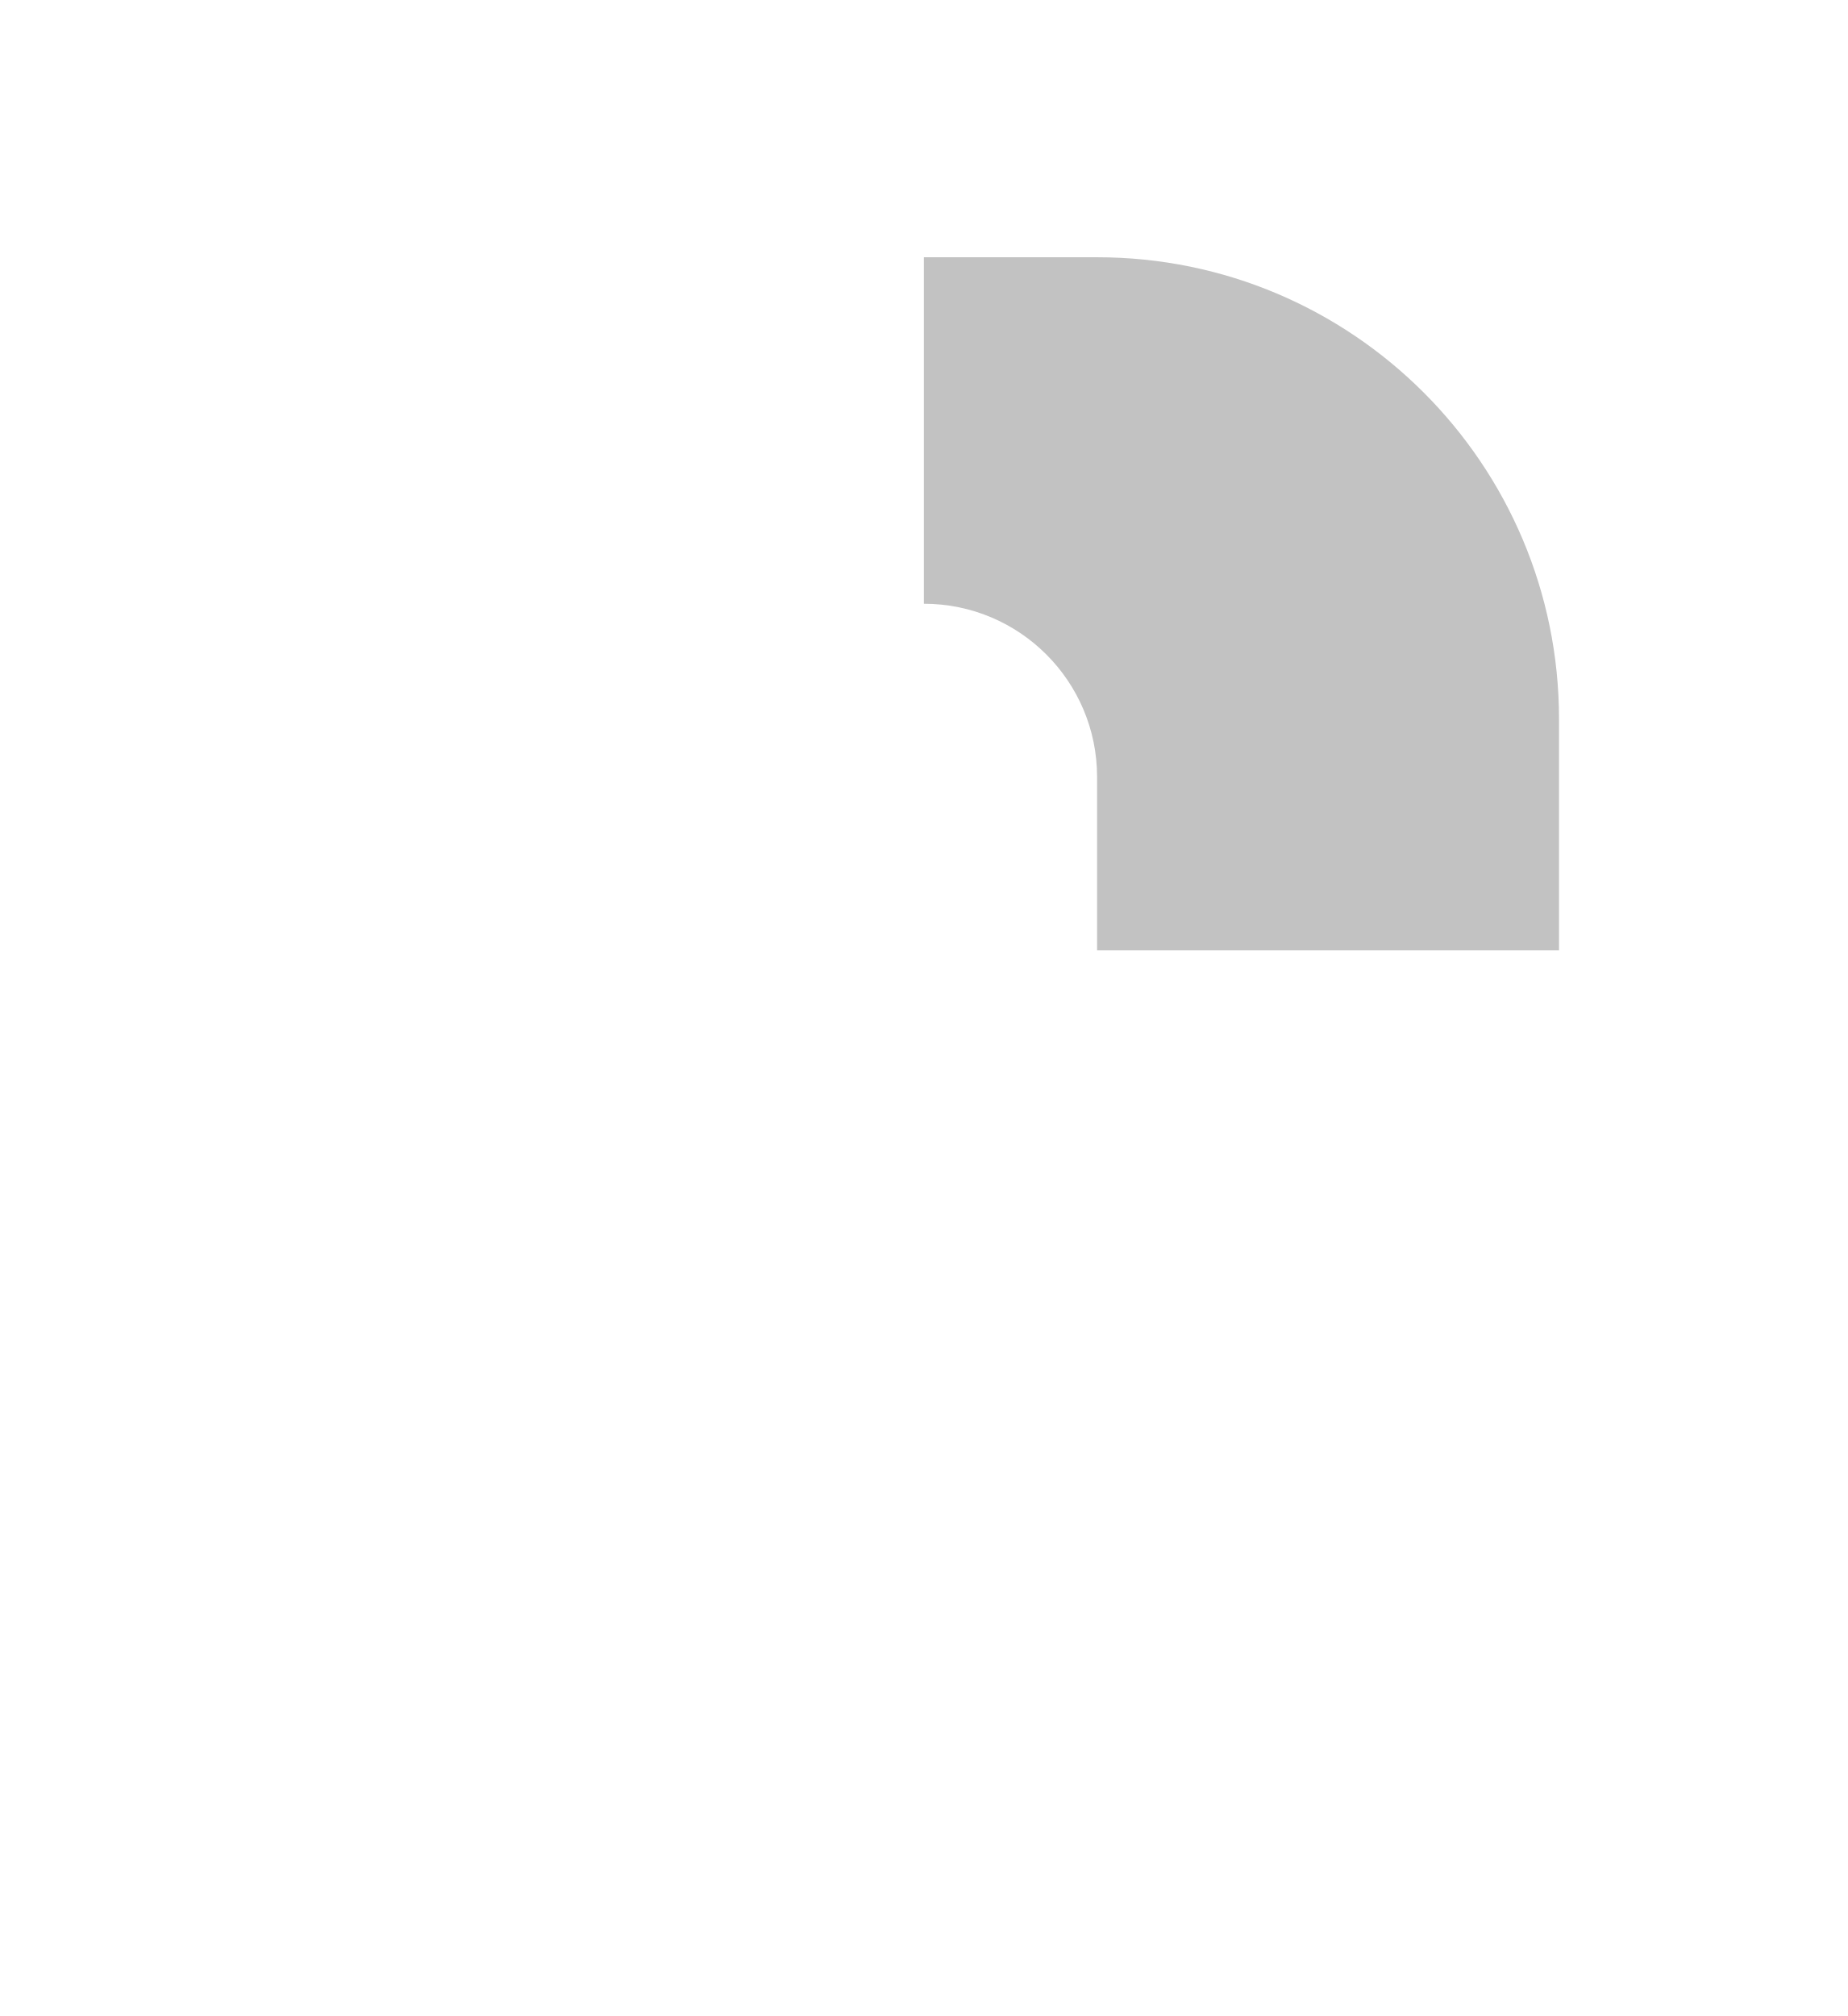
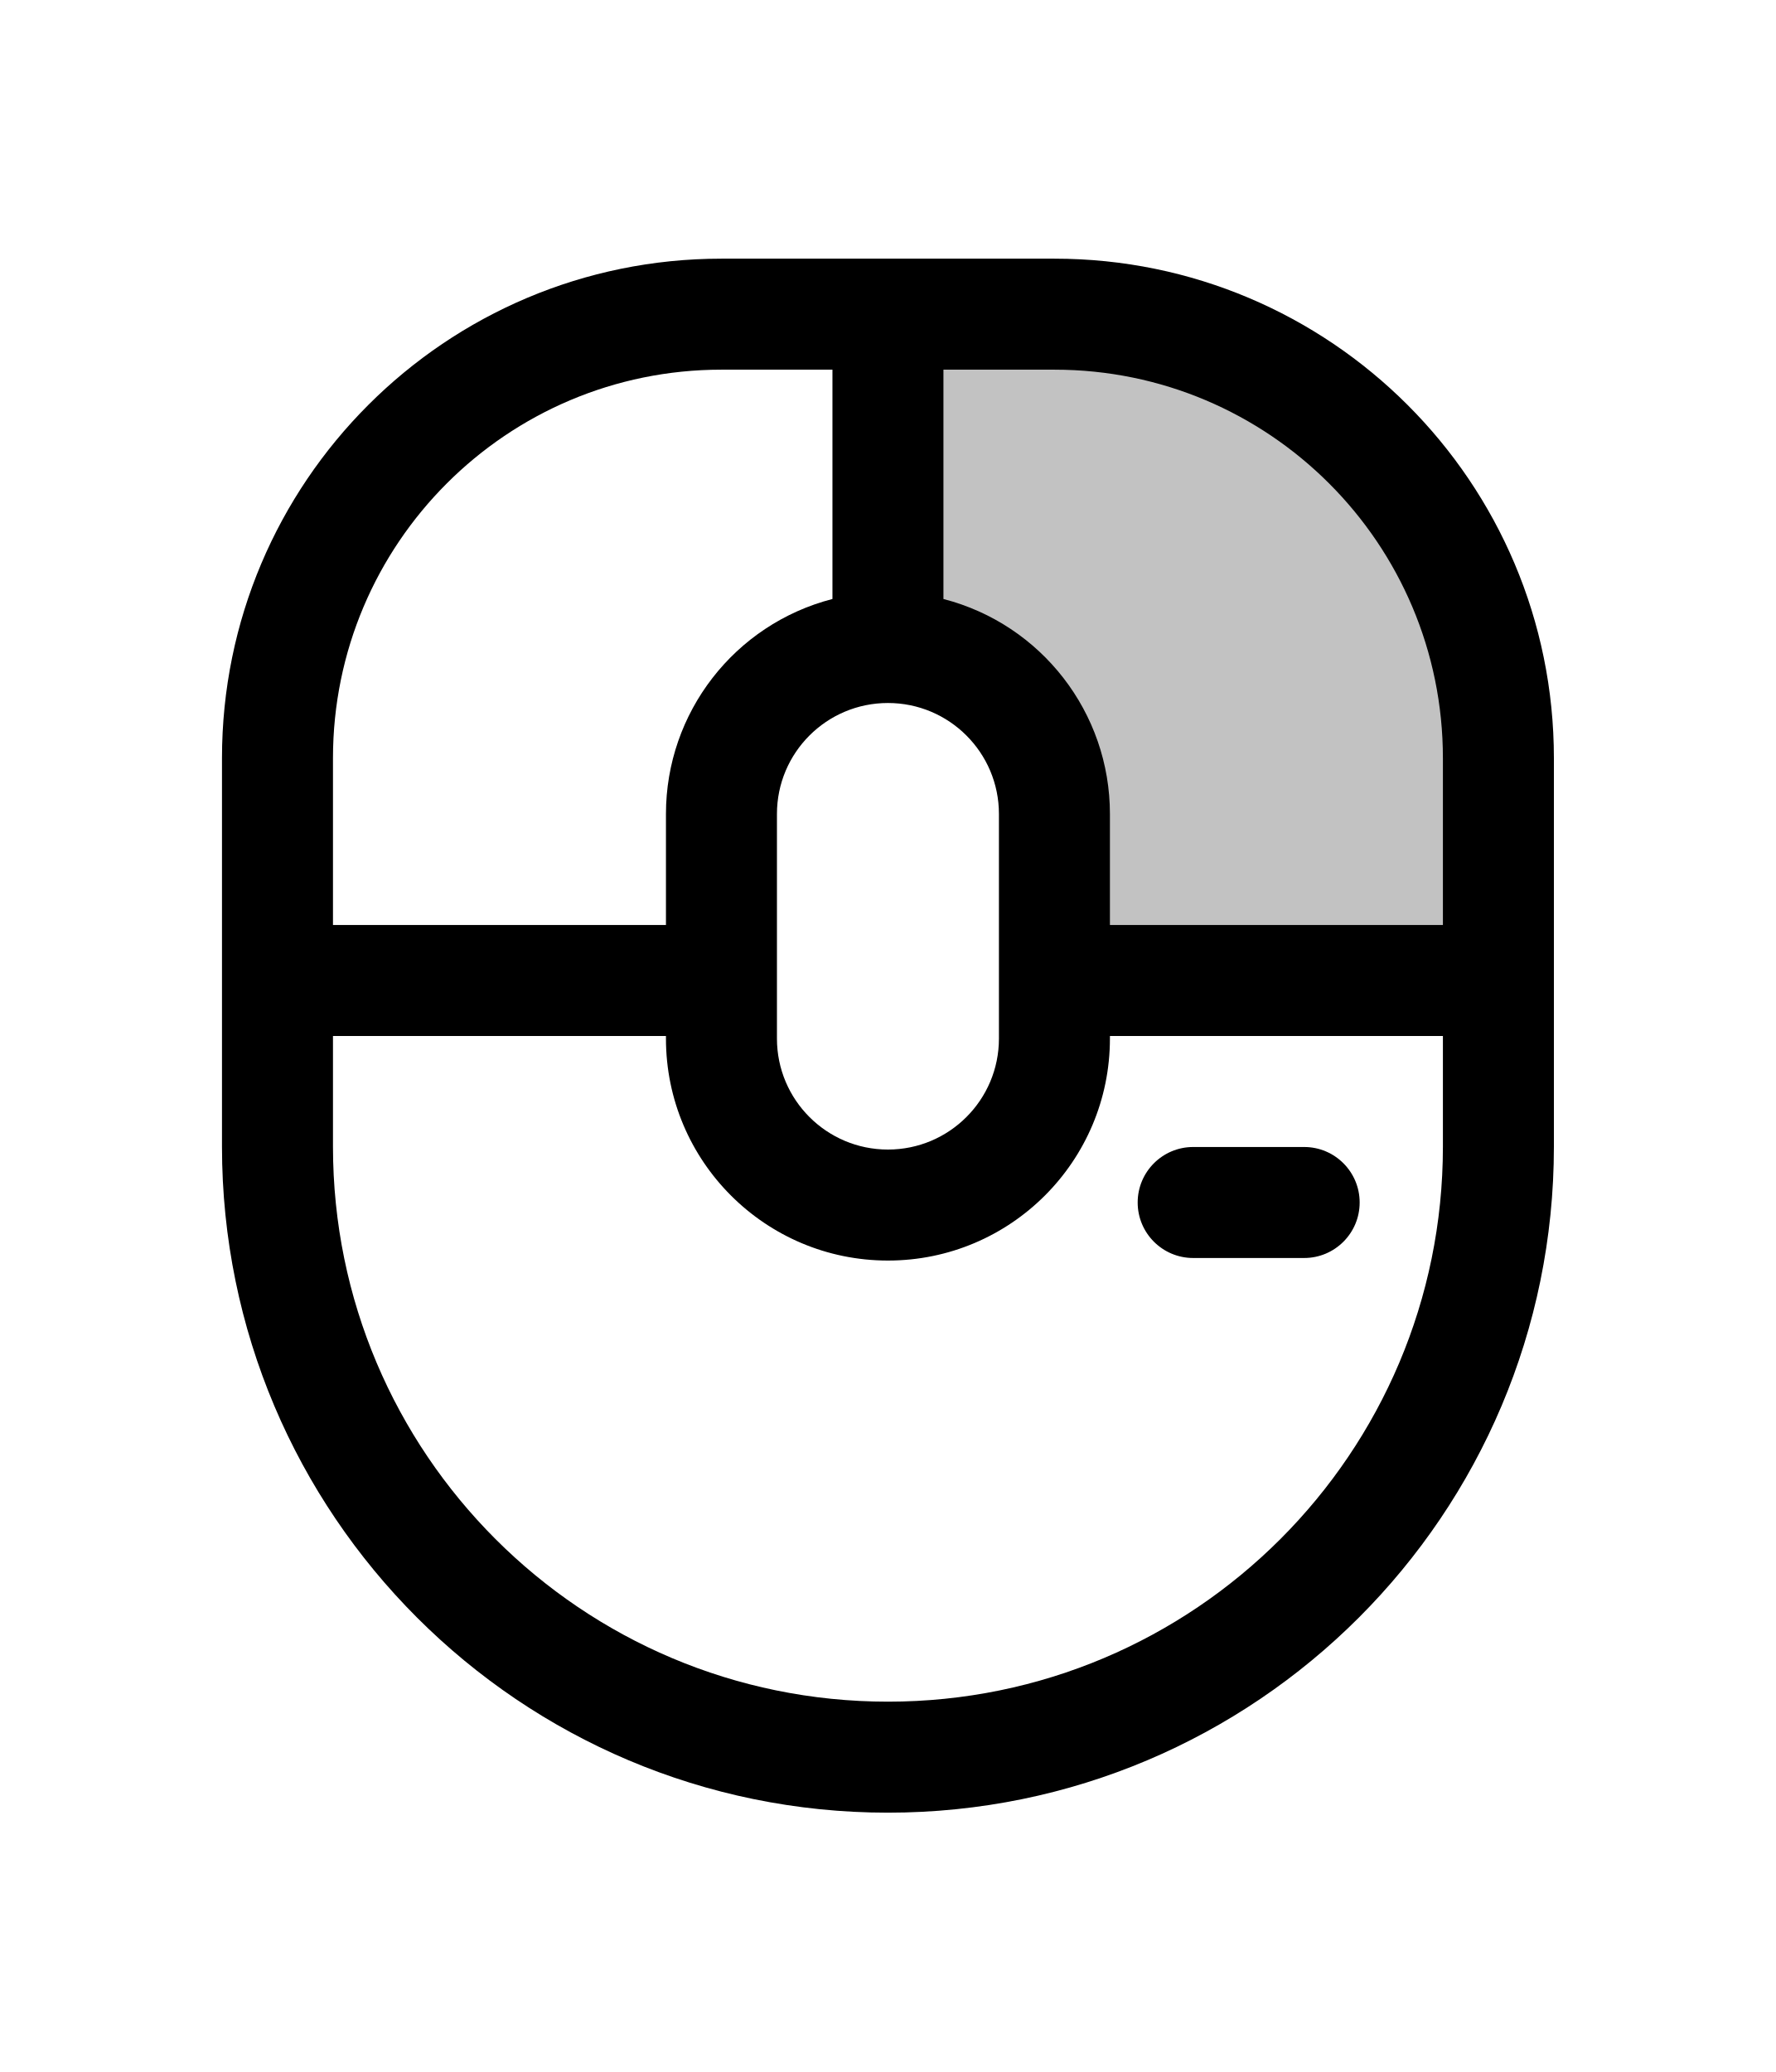
<svg xmlns="http://www.w3.org/2000/svg">
  <symbol id="icon" fill="none" viewBox="0 0 16 16">
    <path fill="currentColor" fill-opacity=".24" d="M8 1.5h1.5a4 4 0 0 1 4 4v2h-4V6A1.5 1.5 0 0 0 8 4.5v-3Z" />
+     <path fill="currentColor" fill-rule="evenodd" d="M6.5 1.997a3.5 3.5 0 0 0-3.5 3.5V7h3V6a2 2 0 0 1 1.5-1.937V1.997h-1Zm2 0v2.066A2 2 0 0 1 10 6v1h3V5.497a3.5 3.5 0 0 0-3.5-3.5h-1ZM3 8h3v.023a2 2 0 0 0 4 0V8h3v.997a5 5 0 0 1-10 0V8ZM2 5.497a4.5 4.5 0 0 1 4.5-4.5h3a4.5 4.5 0 0 1 4.5 4.5v3.5a6 6 0 0 1-12 0v-3.5ZM10.25 9.5a.5.5 0 0 1 .5-.5h1a.5.5 0 0 1 0 1h-1a.5.5 0 0 1-.5-.5ZM8 5a1 1 0 0 0-1 1v2.023a1 1 0 0 0 2 0V6a1 1 0 0 0-1-1Z" clip-rule="evenodd" />
  </symbol>
  <symbol id="icon-large" fill="none" viewBox="0 0 24 24">
    <path fill="currentColor" fill-opacity=".24" d="M12 2.5h1.5a6 6 0 0 1 6 6v3h-6V9A1.5 1.5 0 0 0 12 7.5v-5Z" />
+     <path fill="currentColor" fill-rule="evenodd" d="M10.5 3A5.5 5.5 0 0 0 5 8.5V11h5V9a2 2 0 0 1 1.5-1.937V3h-1Zm2 0v4.063A2 2 0 0 1 14 9v2h5V8.5A5.5 5.5 0 0 0 13.5 3h-1ZM5 12h5a2 2 0 1 0 4 0h5v2a7 7 0 1 1-14 0v-2ZM4 8.5A6.5 6.5 0 0 1 10.5 2h3A6.5 6.5 0 0 1 20 8.5V14a8 8 0 1 1-16 0V8.5ZM14.5 14a.5.5 0 0 1 .5-.5h2.5a.5.5 0 0 1 0 1H15a.5.5 0 0 1-.5-.5ZM12 8a1 1 0 0 0-1 1v3a1 1 0 1 0 2 0V9a1 1 0 0 0-1-1Z" clip-rule="evenodd" />
  </symbol>
  <use href="#icon" />
</svg>
